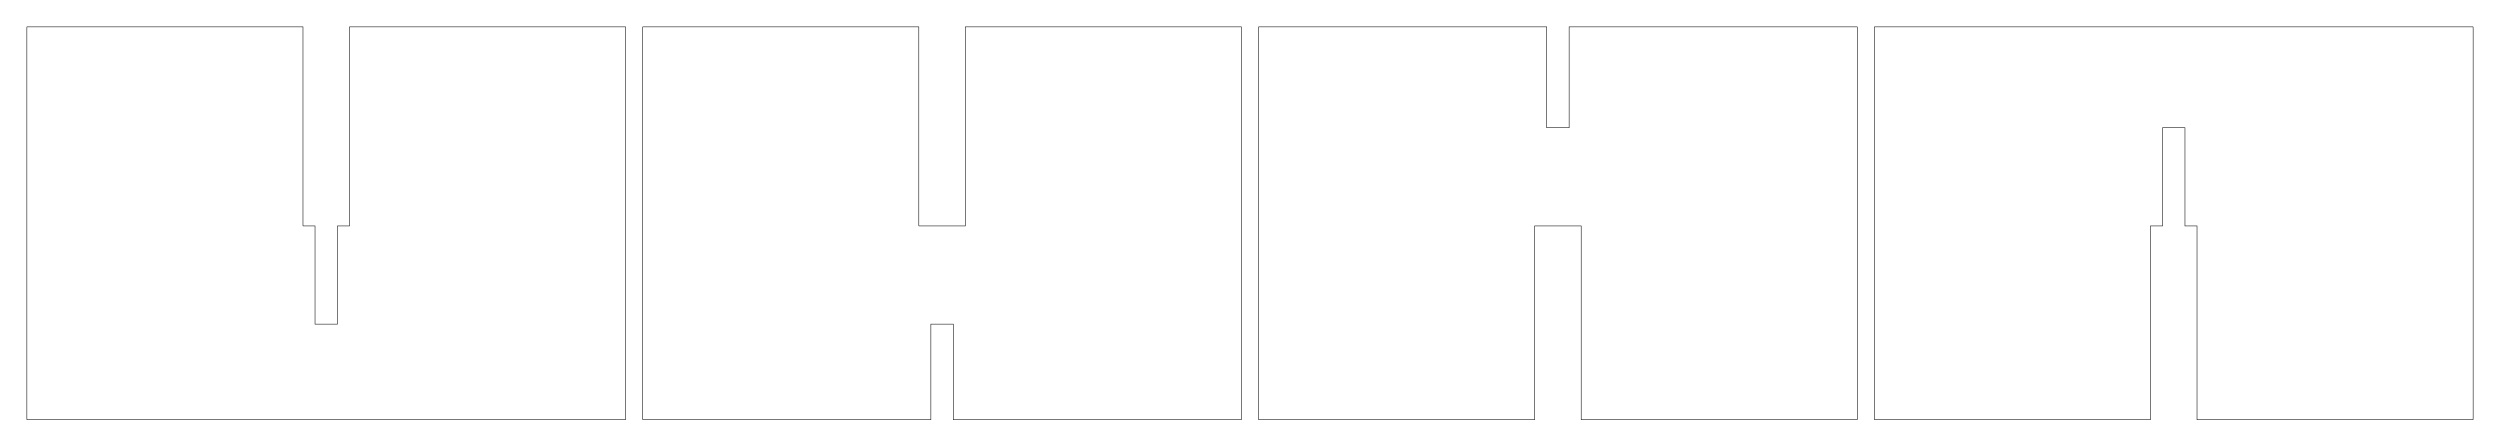
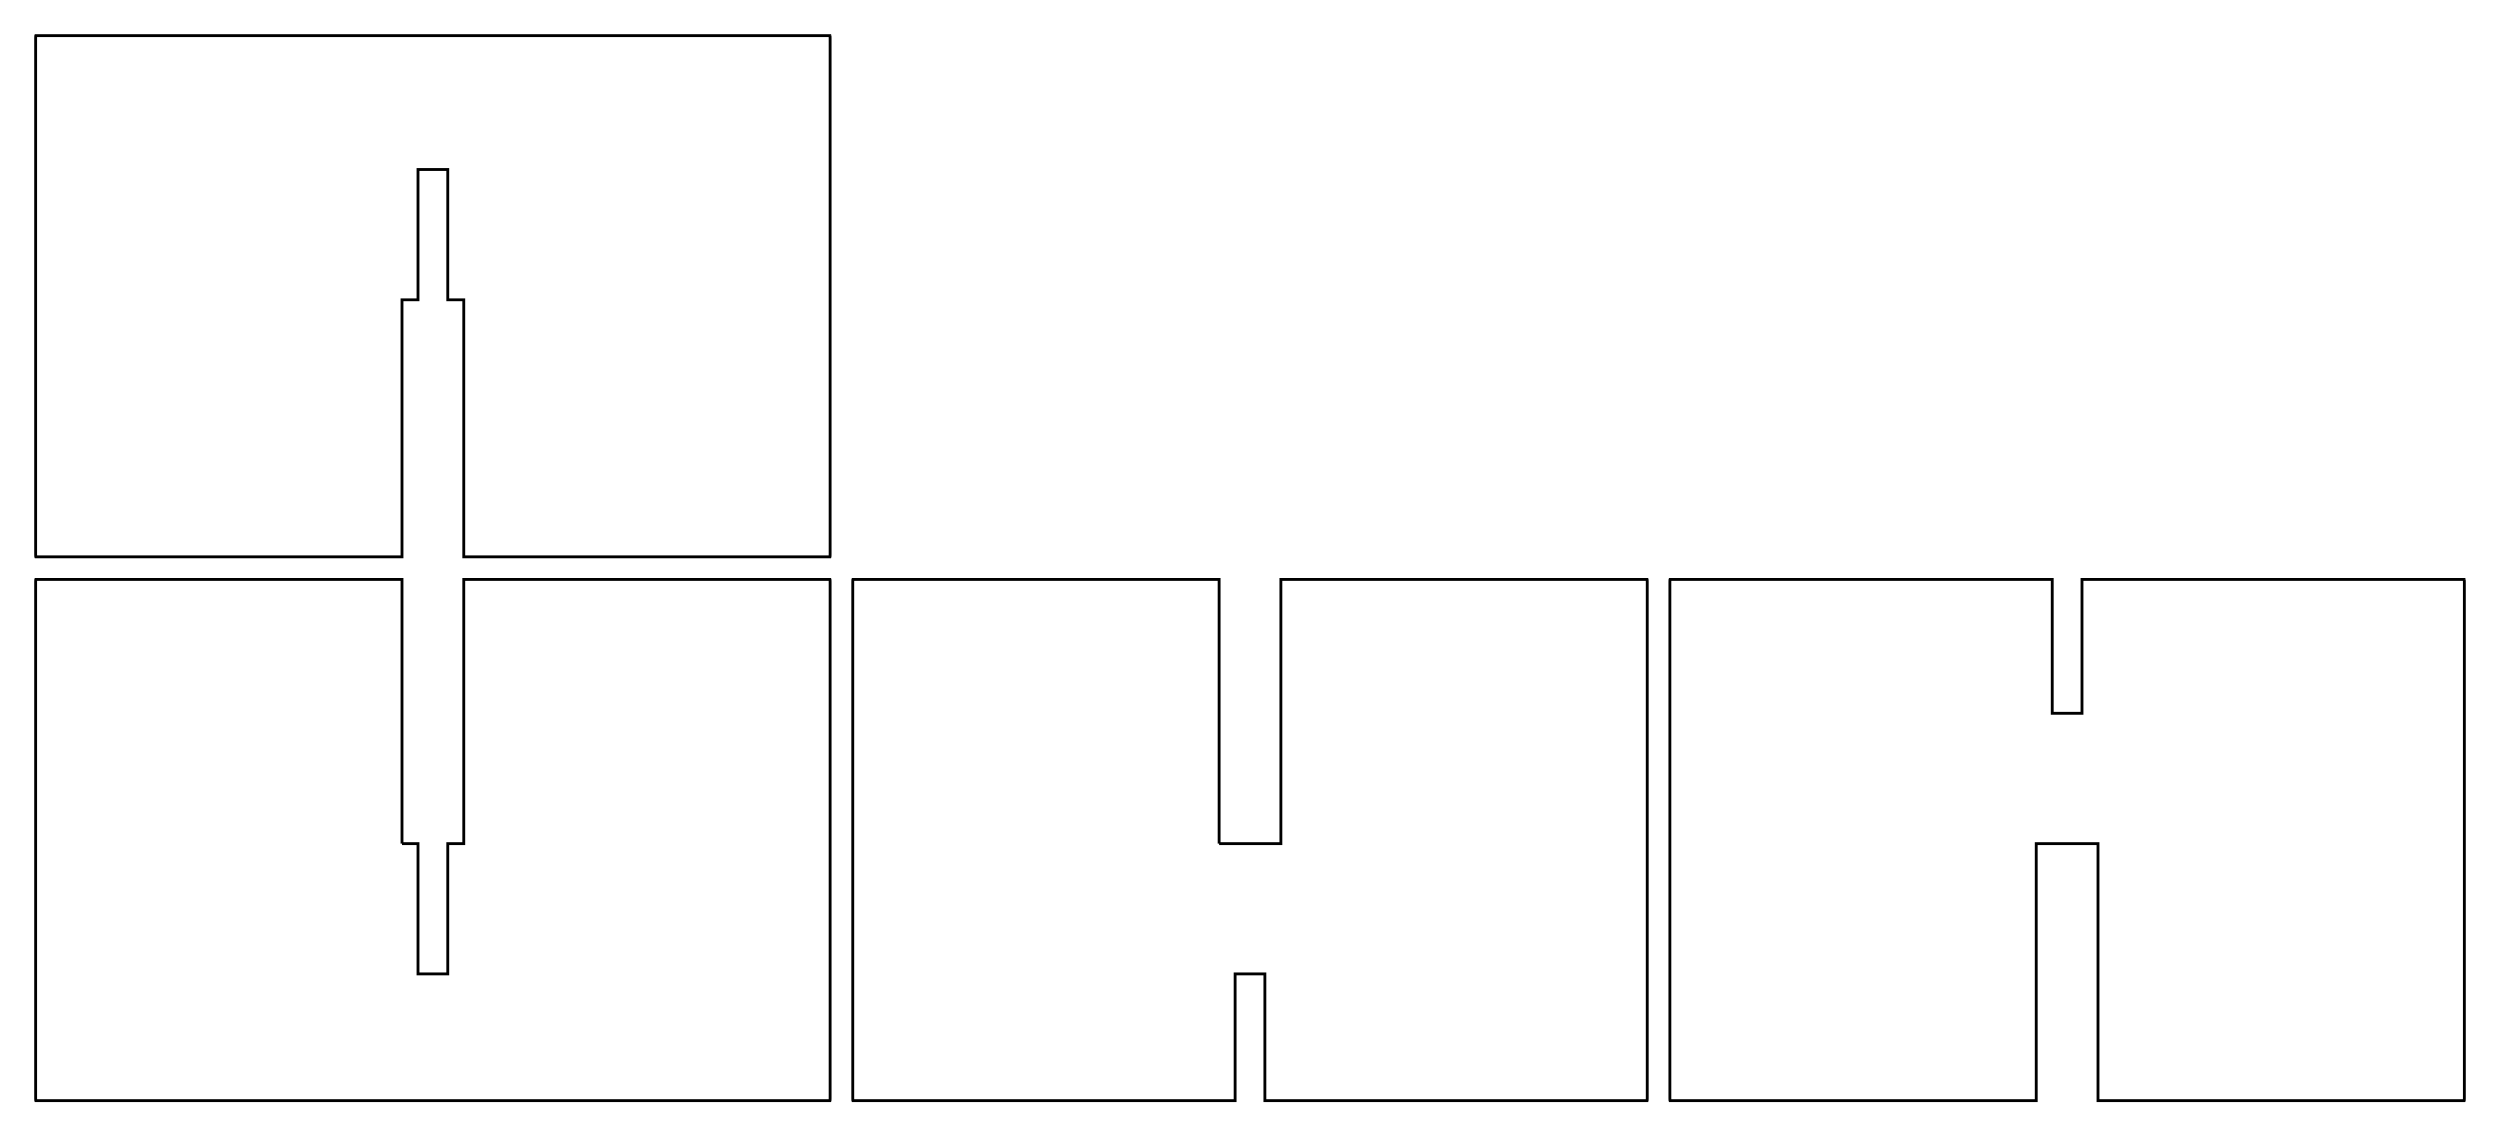
- <svg xmlns="http://www.w3.org/2000/svg" width="465.385mm" height="83.121mm" viewBox="0 0 465.385 83.121">
+ <svg xmlns="http://www.w3.org/2000/svg" width="350.745mm" height="159.417mm" viewBox="0 0 350.745 159.417">
  <defs />
-   <path d="M 56.4,42.061 L 58.645,42.061 L 58.645,60.341 L 62.82,60.341 L 62.82,42.061 L 65.065,42.061 L 65.065,5.0 L 116.443,5.0 L 116.448,5.017 L 116.454,5.067 L 116.458,5.147 L 116.462,5.25 L 116.464,5.371 L 116.465,5.5 L 116.465,77.621 L 116.464,77.751 L 116.462,77.871 L 116.458,77.975 L 116.454,78.054 L 116.448,78.104 L 116.443,78.121 L 5.022,78.121 L 5.016,78.104 L 5.011,78.054 L 5.006,77.975 L 5.003,77.871 L 5.0,77.751 L 5.0,5.371 L 5.003,5.25 L 5.006,5.147 L 5.011,5.067 L 5.016,5.017 L 5.022,5.0 L 56.4,5.0 L 56.4,42.061" fill="none" stroke="#000000" stroke-width="0.1" />
-   <path d="M 171.04,42.061 L 179.705,42.061 L 179.705,5.0 L 231.083,5.0 L 231.088,5.017 L 231.094,5.067 L 231.098,5.147 L 231.102,5.25 L 231.104,5.371 L 231.105,5.5 L 231.105,77.621 L 231.104,77.751 L 231.102,77.871 L 231.098,77.975 L 231.094,78.054 L 231.088,78.104 L 231.083,78.121 L 177.46,78.121 L 177.46,60.341 L 173.285,60.341 L 173.285,78.121 L 119.662,78.121 L 119.656,78.104 L 119.651,78.054 L 119.646,77.975 L 119.643,77.871 L 119.64,77.751 L 119.64,5.371 L 119.643,5.25 L 119.646,5.147 L 119.651,5.067 L 119.656,5.017 L 119.662,5.0 L 171.04,5.0 L 171.04,42.061" fill="none" stroke="#000000" stroke-width="0.1" />
-   <path d="M 345.728,5.017 L 345.734,5.067 L 345.738,5.147 L 345.742,5.25 L 345.744,5.371 L 345.745,5.5 L 345.745,77.621 L 345.744,77.751 L 345.742,77.871 L 345.738,77.975 L 345.734,78.054 L 345.728,78.104 L 345.723,78.121 L 294.345,78.121 L 294.345,42.061 L 285.68,42.061 L 285.68,78.121 L 234.302,78.121 L 234.296,78.104 L 234.291,78.054 L 234.286,77.975 L 234.283,77.871 L 234.28,77.751 L 234.28,5.371 L 234.283,5.25 L 234.286,5.147 L 234.291,5.067 L 234.296,5.017 L 234.302,5.0 L 287.925,5.0 L 287.925,23.781 L 292.1,23.781 L 292.1,5.0 L 345.723,5.0 L 345.728,5.017" fill="none" stroke="#000000" stroke-width="0.1" />
-   <path d="M 460.368,5.017 L 460.374,5.067 L 460.378,5.147 L 460.382,5.25 L 460.384,5.371 L 460.385,5.5 L 460.385,77.621 L 460.384,77.751 L 460.382,77.871 L 460.378,77.975 L 460.374,78.054 L 460.368,78.104 L 460.363,78.121 L 408.985,78.121 L 408.985,42.061 L 406.74,42.061 L 406.74,23.781 L 402.565,23.781 L 402.565,42.061 L 400.32,42.061 L 400.32,78.121 L 348.942,78.121 L 348.936,78.104 L 348.931,78.054 L 348.926,77.975 L 348.923,77.871 L 348.92,77.751 L 348.92,5.371 L 348.923,5.25 L 348.926,5.147 L 348.931,5.067 L 348.936,5.017 L 348.942,5.0 L 460.363,5.0 L 460.368,5.017" fill="none" stroke="#000000" stroke-width="0.1" />
+   <path d="M 56.4,118.357 L 58.645,118.357 L 58.645,136.637 L 62.82,136.637 L 62.82,118.357 L 65.065,118.357 L 65.065,81.296 L 116.443,81.296 L 116.448,81.313 L 116.454,81.363 L 116.458,81.443 L 116.462,81.546 L 116.464,81.667 L 116.465,81.796 L 116.465,153.917 L 116.464,154.047 L 116.462,154.167 L 116.458,154.271 L 116.454,154.35 L 116.448,154.4 L 116.443,154.417 L 5.022,154.417 L 5.016,154.4 L 5.011,154.35 L 5.006,154.271 L 5.003,154.167 L 5.0,154.047 L 5.0,81.667 L 5.003,81.546 L 5.006,81.443 L 5.011,81.363 L 5.016,81.313 L 5.022,81.296 L 56.4,81.296 L 56.4,118.357" fill="none" stroke="#000000" stroke-width="0.4" />
+   <path d="M 171.04,118.357 L 179.705,118.357 L 179.705,81.296 L 231.083,81.296 L 231.088,81.313 L 231.094,81.363 L 231.098,81.443 L 231.102,81.546 L 231.104,81.667 L 231.105,81.796 L 231.105,153.917 L 231.104,154.047 L 231.102,154.167 L 231.098,154.271 L 231.094,154.35 L 231.088,154.4 L 231.083,154.417 L 177.46,154.417 L 177.46,136.637 L 173.285,136.637 L 173.285,154.417 L 119.662,154.417 L 119.656,154.4 L 119.651,154.35 L 119.646,154.271 L 119.643,154.167 L 119.64,154.047 L 119.64,81.667 L 119.643,81.546 L 119.646,81.443 L 119.651,81.363 L 119.656,81.313 L 119.662,81.296 L 171.04,81.296 L 171.04,118.357" fill="none" stroke="#000000" stroke-width="0.4" />
+   <path d="M 345.728,81.313 L 345.734,81.363 L 345.738,81.443 L 345.742,81.546 L 345.744,81.667 L 345.745,81.796 L 345.745,153.917 L 345.744,154.047 L 345.742,154.167 L 345.738,154.271 L 345.734,154.35 L 345.728,154.4 L 345.723,154.417 L 294.345,154.417 L 294.345,118.357 L 285.68,118.357 L 285.68,154.417 L 234.302,154.417 L 234.296,154.4 L 234.291,154.35 L 234.286,154.271 L 234.283,154.167 L 234.28,154.047 L 234.28,81.667 L 234.283,81.546 L 234.286,81.443 L 234.291,81.363 L 234.296,81.313 L 234.302,81.296 L 287.925,81.296 L 287.925,100.077 L 292.1,100.077 L 292.1,81.296 L 345.723,81.296 L 345.728,81.313" fill="none" stroke="#000000" stroke-width="0.4" />
+   <path d="M 116.448,5.017 L 116.454,5.067 L 116.458,5.147 L 116.462,5.25 L 116.464,5.371 L 116.465,5.5 L 116.465,77.621 L 116.464,77.751 L 116.462,77.871 L 116.458,77.975 L 116.454,78.054 L 116.448,78.104 L 116.443,78.121 L 65.065,78.121 L 65.065,42.061 L 62.82,42.061 L 62.82,23.781 L 58.645,23.781 L 58.645,42.061 L 56.4,42.061 L 56.4,78.121 L 5.022,78.121 L 5.016,78.104 L 5.011,78.054 L 5.006,77.975 L 5.003,77.871 L 5.0,77.751 L 5.0,5.371 L 5.003,5.25 L 5.006,5.147 L 5.011,5.067 L 5.016,5.017 L 5.022,5.0 L 116.443,5.0 L 116.448,5.017" fill="none" stroke="#000000" stroke-width="0.4" />
</svg>
